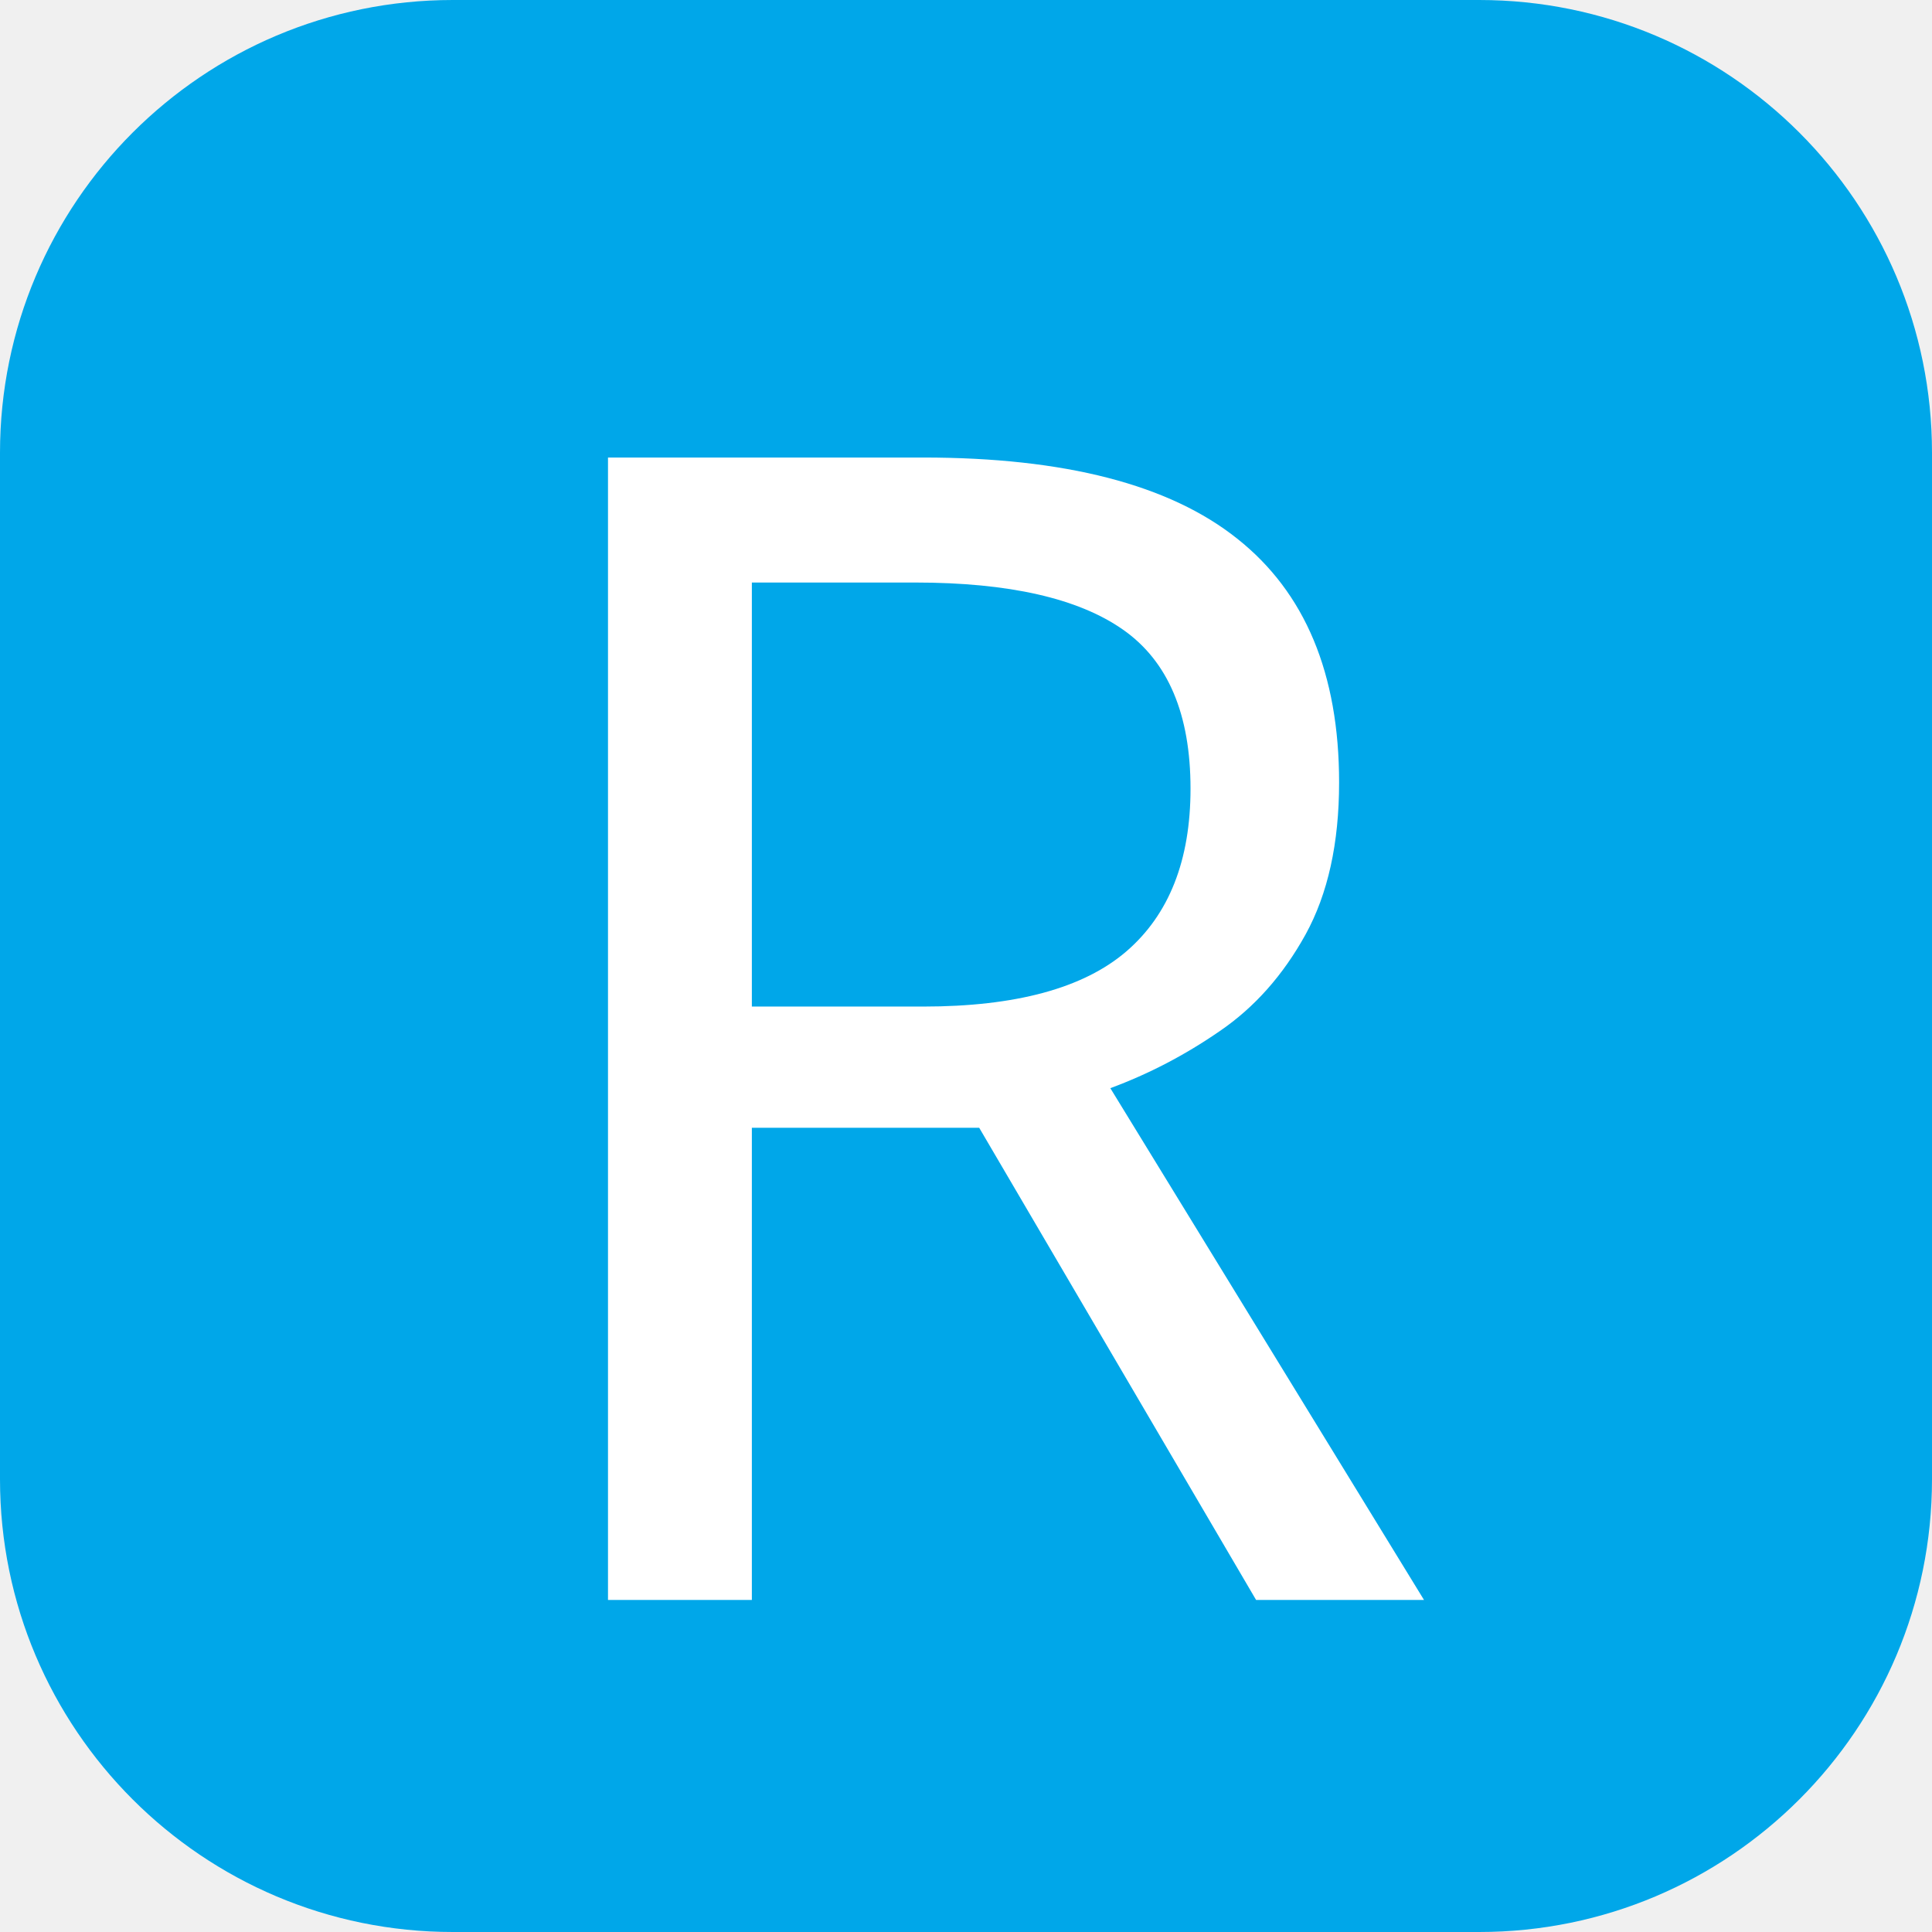
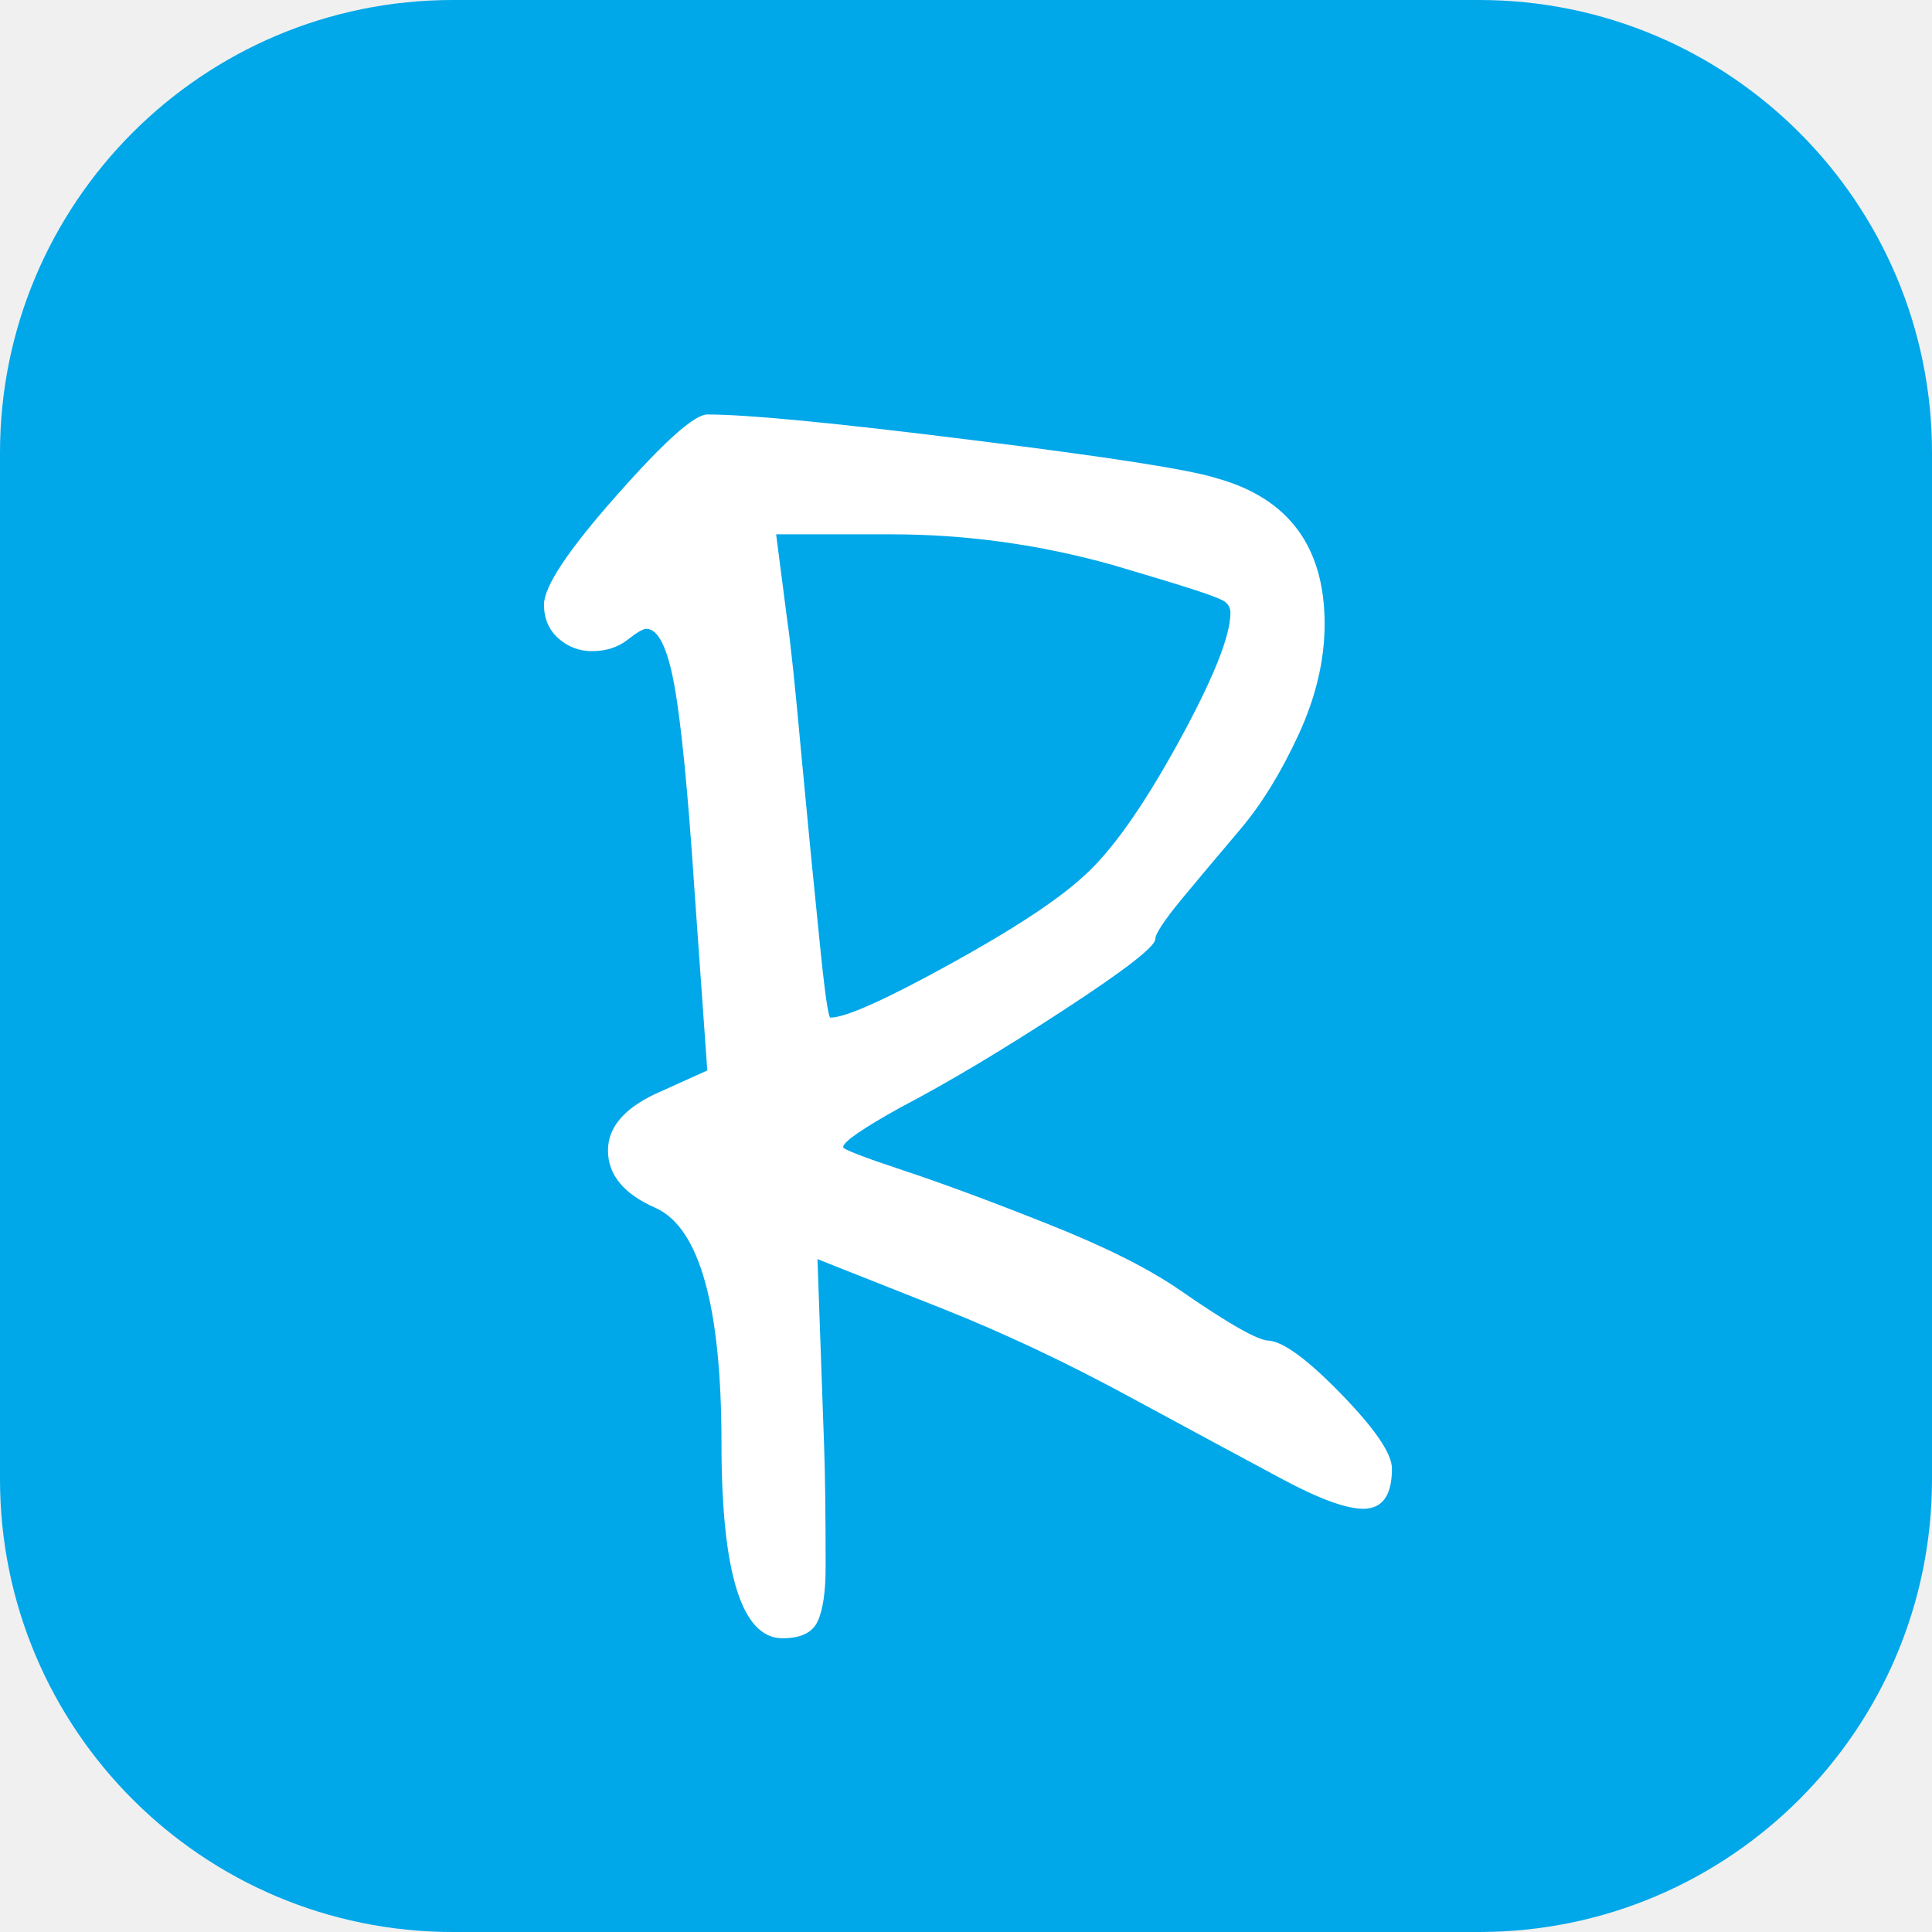
<svg xmlns="http://www.w3.org/2000/svg" version="1.1" id="Layer_1" x="0px" y="0px" viewBox="0 0 64 64" style="enable-background:new 0 0 64 64;" xml:space="preserve">
  <rect class="st0" x="0" y="0" rx="15" ry="15" width="64" height="64" fill="#00a7e9" />
-   <text x="15" y="53" fill="white" font-family="Purisa" font-size="53">R</text>
+   <path fill="white" d="M18.02 20.03L18.02 20.03L18.02 20.03Q18.02 19.13 20.41 16.43L20.41 16.43L20.41 16.43Q22.79 13.73 23.43 13.73L23.43 13.73L23.43 13.73Q25.44 13.73 32.22 14.58L32.22 14.58L32.22 14.58Q39.01 15.42 40.33 15.85L40.33 15.85L40.33 15.85Q43.88 16.85 43.88 20.67L43.88 20.67L43.88 20.67Q43.88 22.47 43.01 24.35L43.01 24.35L43.01 24.35Q42.14 26.23 41.08 27.48L41.08 27.48L41.08 27.48Q40.02 28.73 39.14 29.79L39.14 29.79L39.14 29.79Q38.27 30.85 38.27 31.11L38.27 31.11L38.27 31.11Q38.27 31.48 35.22 33.47L35.22 33.47L35.22 33.47Q32.17 35.46 29.84 36.68L29.84 36.68L29.84 36.68Q27.93 37.74 27.93 38.00L27.93 38.00L27.93 38.00Q27.93 38.11 29.92 38.77L29.92 38.77L29.92 38.77Q31.91 39.43 34.72 40.55L34.72 40.55L34.72 40.55Q37.52 41.66 39.06 42.72L39.06 42.72L39.06 42.72Q41.50 44.41 42.03 44.41L42.03 44.41L42.03 44.41Q42.77 44.47 44.44 46.19L44.44 46.19L44.44 46.19Q46.11 47.91 46.11 48.65L46.11 48.65L46.11 48.65Q46.11 49.98 45.16 49.98L45.16 49.98L45.16 49.98Q44.31 49.98 42.48 49.00L42.48 49.00L42.48 49.00Q40.65 48.02 37.47 46.30L37.47 46.30L37.47 46.30Q34.29 44.57 31.22 43.35L31.22 43.35L27.08 41.71L27.30 47.91L27.30 47.91Q27.35 49.29 27.35 51.89L27.35 51.89L27.35 51.89Q27.35 53.16 27.08 53.72L27.08 53.72L27.08 53.72Q26.82 54.27 25.92 54.27L25.92 54.27L25.92 54.27Q23.90 54.27 23.90 47.81L23.90 47.81L23.90 47.81Q23.90 41.02 21.73 40.02L21.73 40.02L21.73 40.02Q20.14 39.33 20.14 38.11L20.14 38.11L20.14 38.11Q20.14 36.99 21.68 36.25L21.68 36.25L23.43 35.46L23.00 29.41L23.00 29.41Q22.68 24.59 22.34 22.71L22.34 22.71L22.34 22.71Q22.00 20.83 21.41 20.83L21.41 20.83L21.41 20.83Q21.25 20.83 20.78 21.20L20.78 21.20L20.78 21.20Q20.30 21.57 19.61 21.57L19.61 21.57L19.61 21.57Q18.98 21.57 18.50 21.15L18.50 21.15L18.50 21.15Q18.02 20.72 18.02 20.03ZM40.76 20.30L40.76 20.30L40.76 20.30Q40.76 20.09 40.60 19.95L40.60 19.95L40.60 19.95Q40.44 19.82 39.54 19.53L39.54 19.53L39.54 19.53Q38.64 19.24 36.84 18.71L36.84 18.71L36.84 18.71Q33.23 17.70 29.52 17.70L29.52 17.70L25.71 17.70L26.08 20.56L26.08 20.56Q26.24 21.62 26.55 25.04L26.55 25.04L26.55 25.04Q26.87 28.46 27.14 31.08L27.14 31.08L27.14 31.08Q27.40 33.71 27.51 33.71L27.51 33.71L27.51 33.71Q28.25 33.71 31.43 31.96L31.43 31.96L31.43 31.96Q34.61 30.21 35.88 29.04L35.88 29.04L35.88 29.04Q37.26 27.82 39.01 24.64L39.01 24.64L39.01 24.64Q40.76 21.46 40.76 20.30Z" />
</svg>
